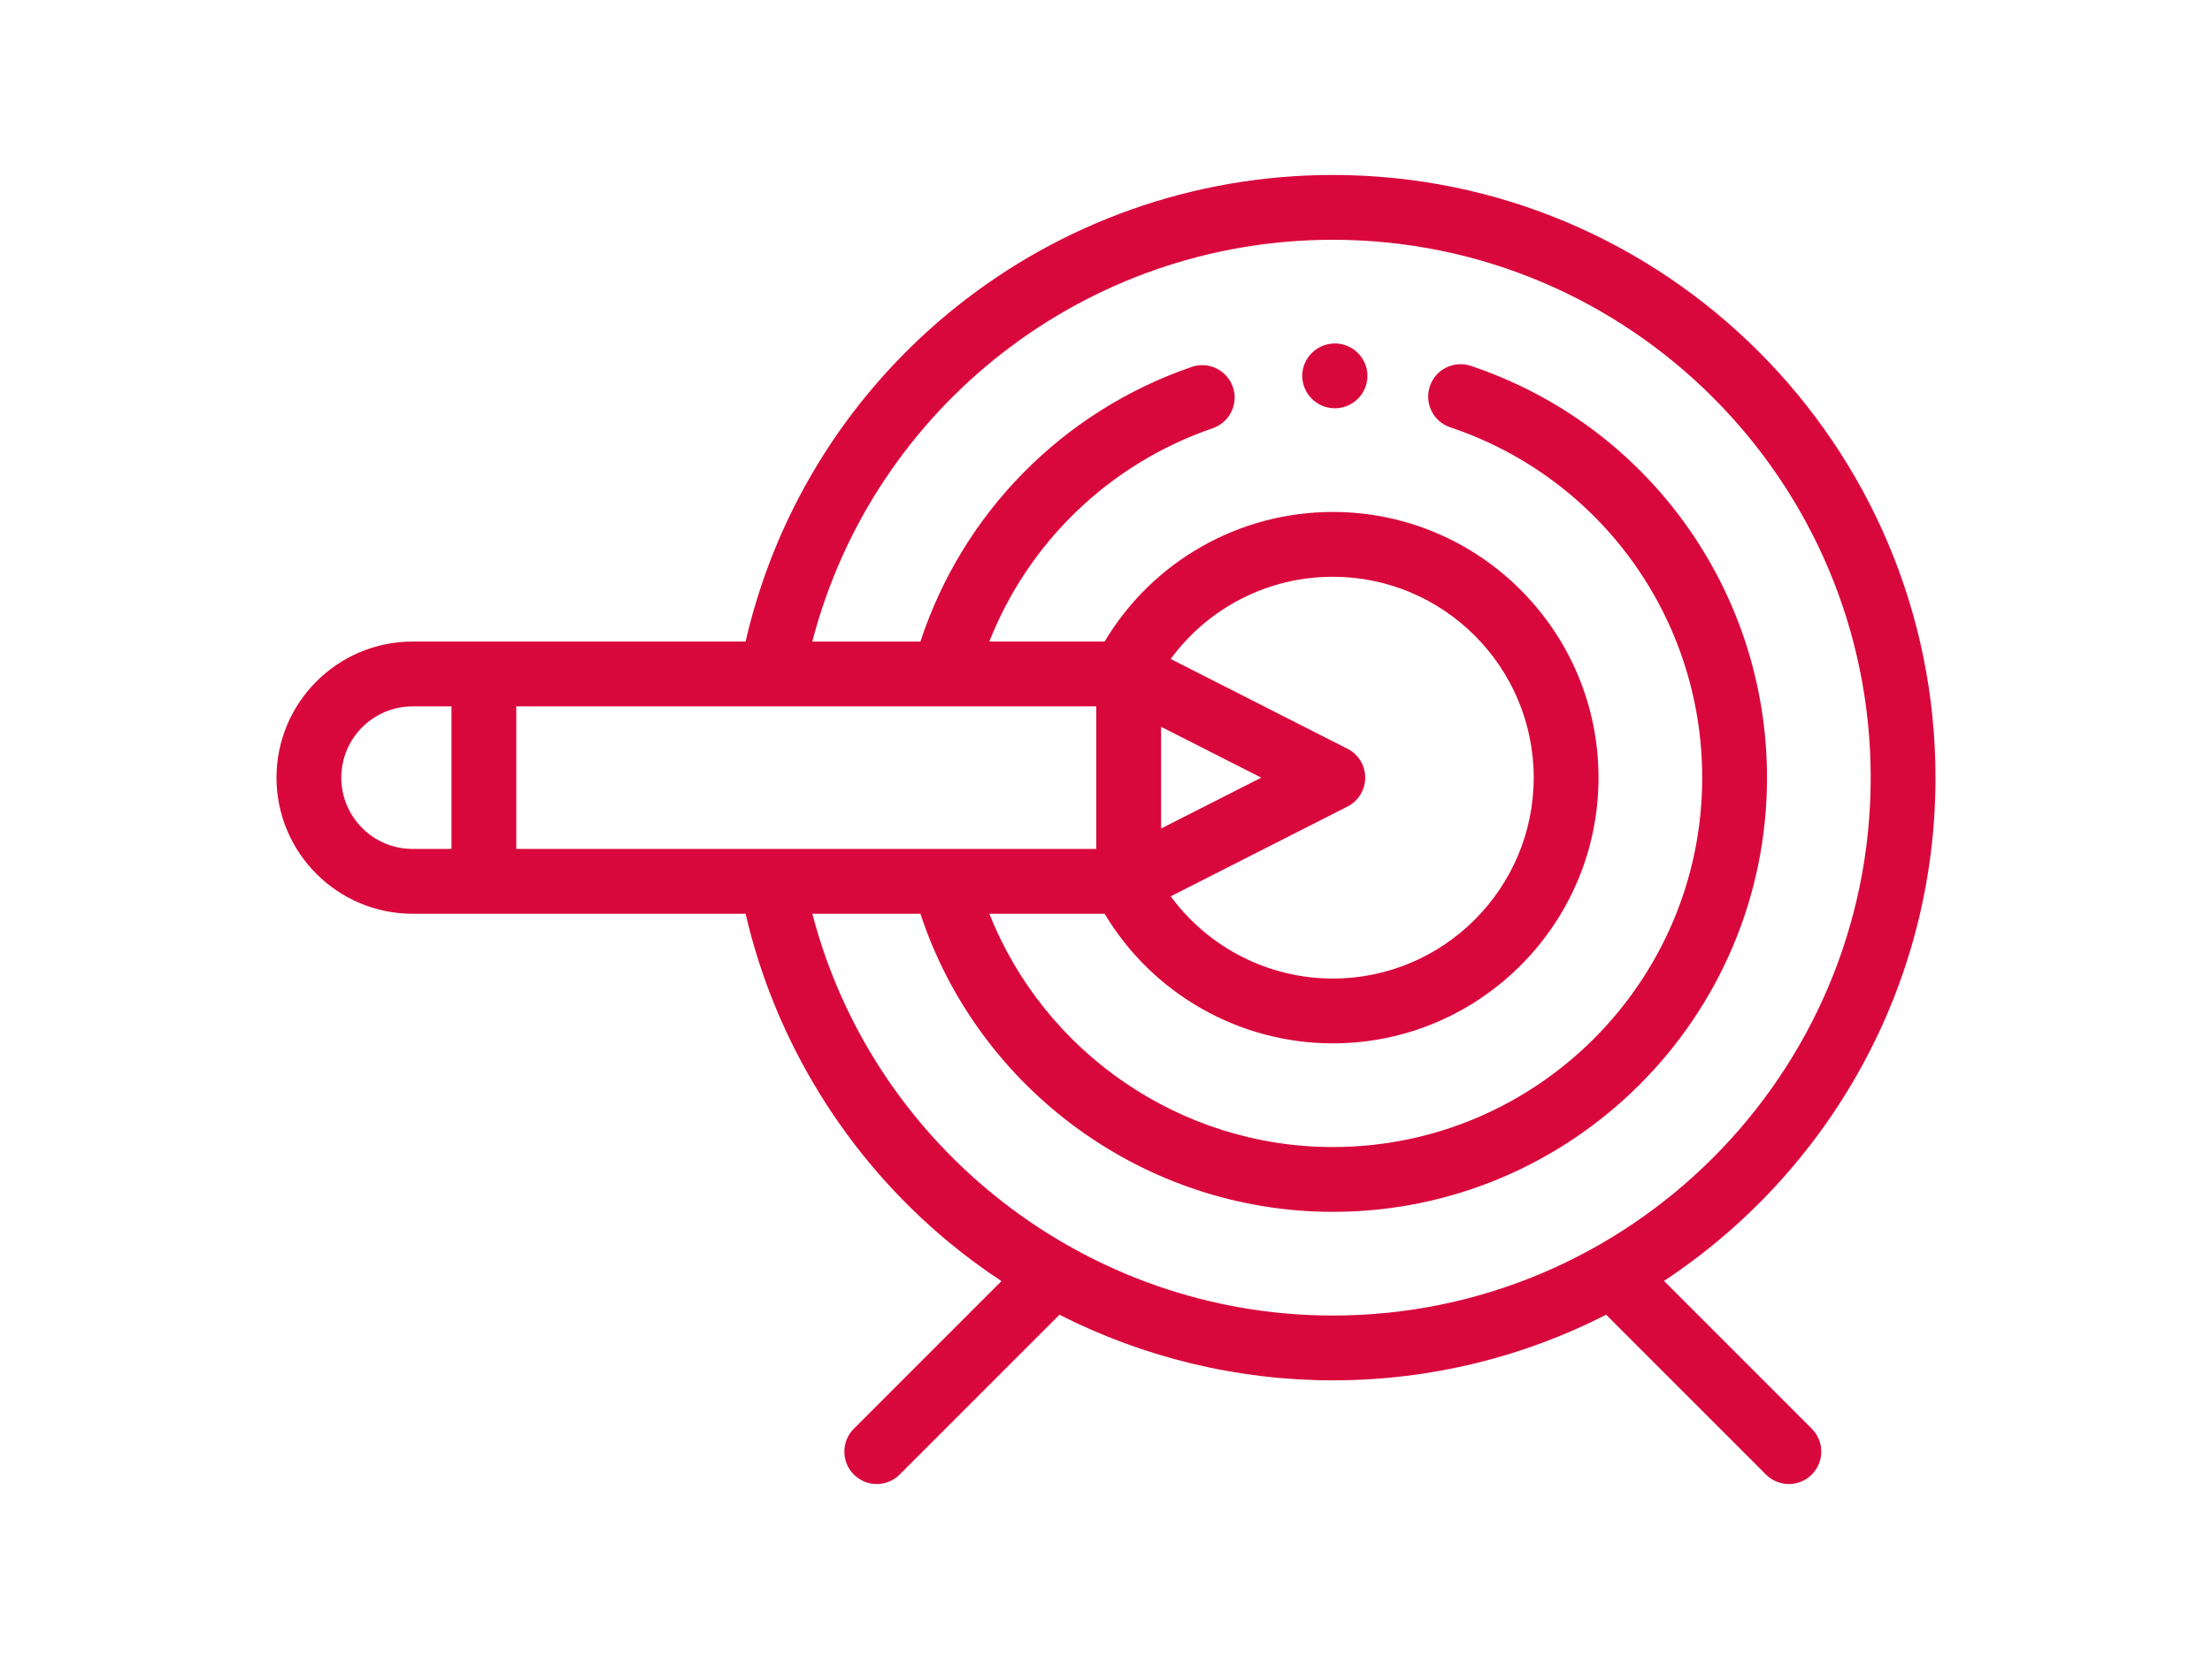
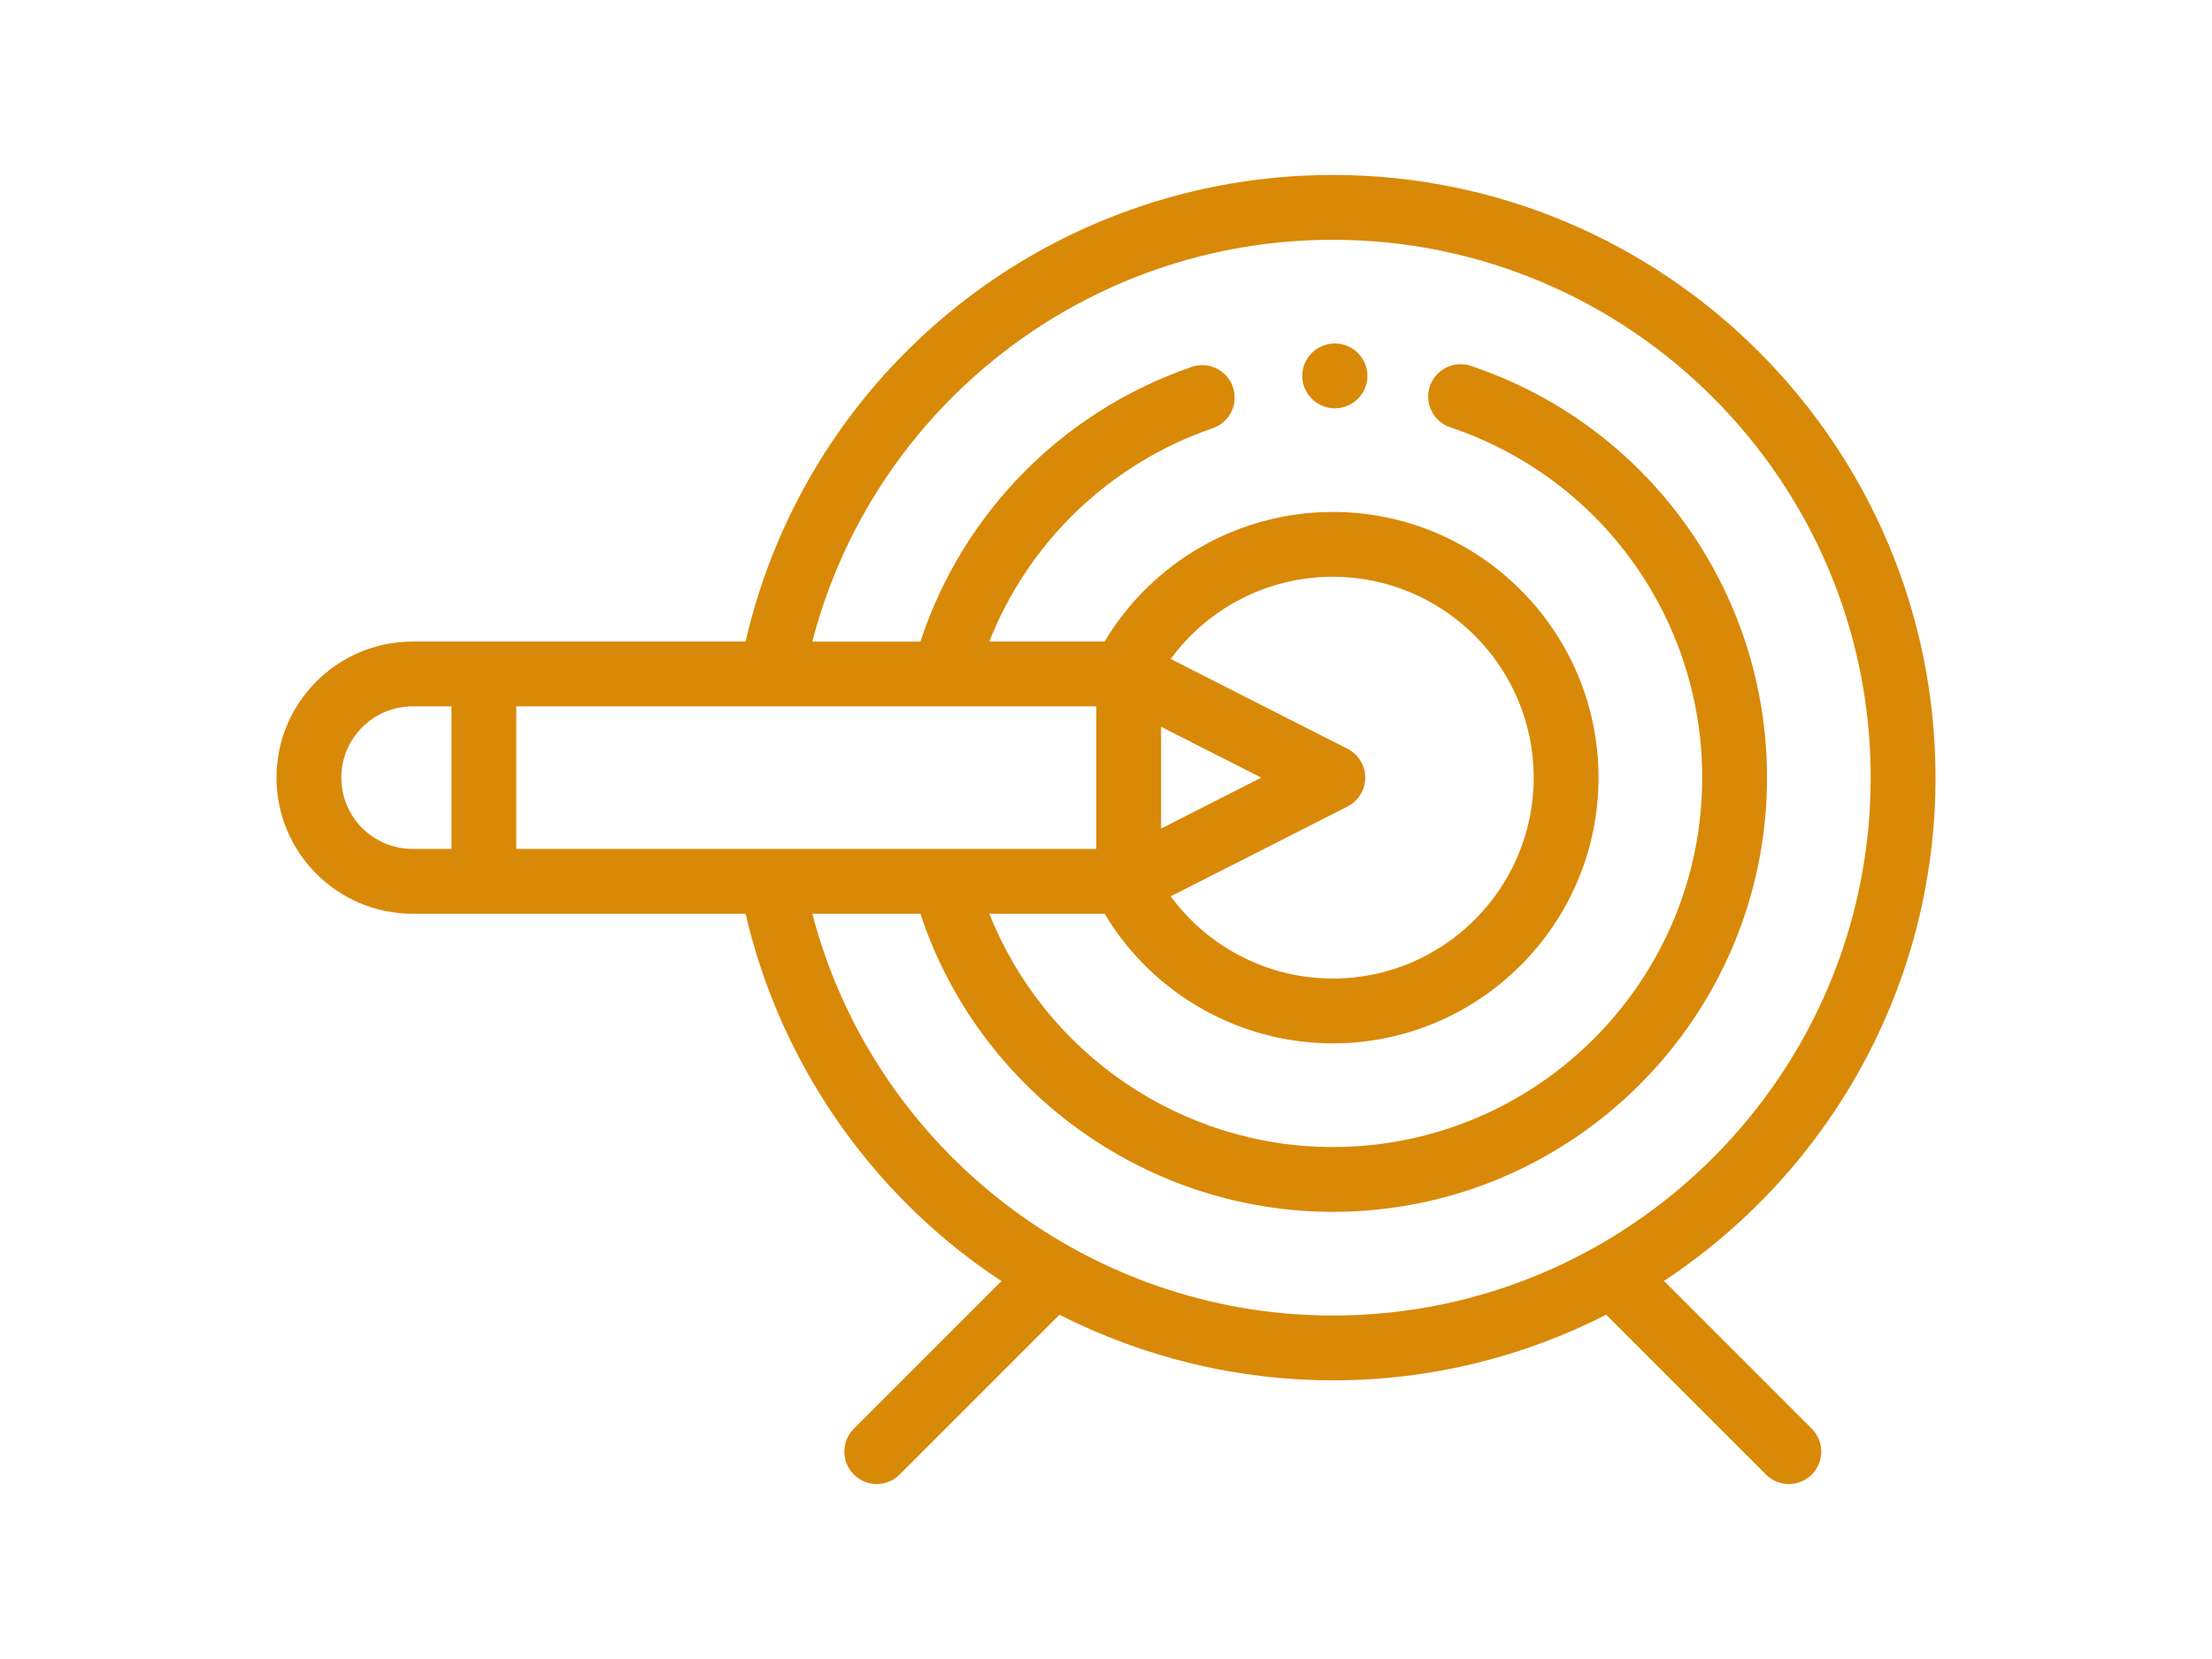
<svg xmlns="http://www.w3.org/2000/svg" version="1.1" id="Layer_1" x="0px" y="0px" width="1600px" height="1200px" viewBox="0 0 1600 1200" enable-background="new 0 0 1600 1200" xml:space="preserve">
  <g id="XMLID_1373_">
    <g id="XMLID_156_">
-       <path id="XMLID_157_" fill="#D9083C" d="M965.584,248.44c-0.019,0-0.037,0-0.056,0c-12.907,0-23.531,10.441-23.578,23.355    c-0.047,12.935,10.535,23.461,23.47,23.522c0.037,0,0.073,0,0.11,0c12.935,0,23.564-10.477,23.58-23.409    C989.122,258.973,978.519,248.47,965.584,248.44z" />
-       <path id="XMLID_185_" fill="#D9083C" d="M1203.62,926.527C1321.834,848.47,1400,714.452,1400,562.5    c0-240.377-195.56-435.938-435.938-435.938c-203.895,0-379.488,140.789-424.777,337.5H298.438    c-54.279,0-98.438,44.159-98.438,98.438s44.159,98.438,98.438,98.438h240.877c21.403,92.541,73.233,176.51,146.916,237.509    c12.23,10.125,24.97,19.533,38.154,28.202l-106.777,106.776c-9.152,9.152-9.152,23.993,0,33.148    c4.577,4.577,10.575,6.865,16.573,6.865s11.995-2.287,16.573-6.865l115.584-115.584c60.86,30.933,128.684,47.449,197.726,47.449    c71.128,0,138.328-17.13,197.705-47.47l115.605,115.605c4.577,4.577,10.575,6.865,16.573,6.865c5.998,0,11.995-2.287,16.573-6.865    c9.152-9.152,9.152-23.993,0-33.148L1203.62,926.527z M683.155,510.938c0.023,0,0.047,0.005,0.07,0.005    c0.038,0,0.073-0.005,0.11-0.005h109.634v103.125H373.438V510.938H683.155z M912.308,562.5l-72.464,36.806v-73.615L912.308,562.5z     M974.675,583.397c7.868-3.996,12.825-12.073,12.825-20.897s-4.955-16.901-12.825-20.897l-127.877-64.952    c27.173-37.092,70.54-59.463,117.265-59.463c80.126,0,145.313,65.187,145.313,145.313s-65.187,145.313-145.313,145.313    c-46.559,0-90.052-22.423-117.239-59.475L974.675,583.397z M246.875,562.5c0-28.432,23.13-51.563,51.563-51.563h28.125v103.125    h-28.125C270.005,614.063,246.875,590.932,246.875,562.5z M587.579,660.938h78.178    c42.103,127.678,162.691,215.625,298.308,215.625c173.175,0,314.062-140.888,314.062-314.063    c0-135.218-86.086-254.916-214.214-297.851c-12.279-4.111-25.559,2.503-29.67,14.777c-4.113,12.274,2.501,25.556,14.775,29.67    c108.996,36.523,182.231,138.361,182.231,253.404c0,147.328-119.862,267.188-267.188,267.188    c-110.1,0-208.516-68.145-248.416-168.75h83.346c34.62,57.947,97.399,93.75,165.073,93.75    c105.973,0,192.187-86.215,192.187-192.188s-86.215-192.188-192.187-192.188c-67.908,0-130.441,35.73-165.075,93.75h-83.402    c28.5-72.169,87.145-128.745,161.644-154.329c12.244-4.205,18.759-17.538,14.555-29.78c-4.207-12.244-17.545-18.764-29.78-14.552    c-93.417,32.081-165.642,105.623-196.249,198.663H587.56c44.151-169.999,198.192-290.627,376.502-290.627    c214.528,0,389.063,174.532,389.063,389.063s-174.534,389.063-389.063,389.063C786.741,951.563,631.794,830.588,587.579,660.938z" />
+       <path id="XMLID_157_" fill="#d98908" d="M965.584,248.44c-0.019,0-0.037,0-0.056,0c-12.907,0-23.531,10.441-23.578,23.355    c-0.047,12.935,10.535,23.461,23.47,23.522c0.037,0,0.073,0,0.11,0c12.935,0,23.564-10.477,23.58-23.409    C989.122,258.973,978.519,248.47,965.584,248.44z" />
+       <path id="XMLID_185_" fill="#d98908" d="M1203.62,926.527C1321.834,848.47,1400,714.452,1400,562.5    c0-240.377-195.56-435.938-435.938-435.938c-203.895,0-379.488,140.789-424.777,337.5H298.438    c-54.279,0-98.438,44.159-98.438,98.438s44.159,98.438,98.438,98.438h240.877c21.403,92.541,73.233,176.51,146.916,237.509    c12.23,10.125,24.97,19.533,38.154,28.202l-106.777,106.776c-9.152,9.152-9.152,23.993,0,33.148    c4.577,4.577,10.575,6.865,16.573,6.865s11.995-2.287,16.573-6.865l115.584-115.584c60.86,30.933,128.684,47.449,197.726,47.449    c71.128,0,138.328-17.13,197.705-47.47l115.605,115.605c4.577,4.577,10.575,6.865,16.573,6.865c5.998,0,11.995-2.287,16.573-6.865    c9.152-9.152,9.152-23.993,0-33.148L1203.62,926.527z M683.155,510.938c0.023,0,0.047,0.005,0.07,0.005    c0.038,0,0.073-0.005,0.11-0.005h109.634v103.125H373.438V510.938H683.155z M912.308,562.5l-72.464,36.806v-73.615L912.308,562.5z     M974.675,583.397c7.868-3.996,12.825-12.073,12.825-20.897s-4.955-16.901-12.825-20.897l-127.877-64.952    c27.173-37.092,70.54-59.463,117.265-59.463c80.126,0,145.313,65.187,145.313,145.313s-65.187,145.313-145.313,145.313    c-46.559,0-90.052-22.423-117.239-59.475L974.675,583.397z M246.875,562.5c0-28.432,23.13-51.563,51.563-51.563h28.125v103.125    h-28.125C270.005,614.063,246.875,590.932,246.875,562.5z M587.579,660.938h78.178    c42.103,127.678,162.691,215.625,298.308,215.625c173.175,0,314.062-140.888,314.062-314.063    c0-135.218-86.086-254.916-214.214-297.851c-12.279-4.111-25.559,2.503-29.67,14.777c-4.113,12.274,2.501,25.556,14.775,29.67    c108.996,36.523,182.231,138.361,182.231,253.404c0,147.328-119.862,267.188-267.188,267.188    c-110.1,0-208.516-68.145-248.416-168.75h83.346c34.62,57.947,97.399,93.75,165.073,93.75    c105.973,0,192.187-86.215,192.187-192.188s-86.215-192.188-192.187-192.188c-67.908,0-130.441,35.73-165.075,93.75h-83.402    c28.5-72.169,87.145-128.745,161.644-154.329c12.244-4.205,18.759-17.538,14.555-29.78c-4.207-12.244-17.545-18.764-29.78-14.552    c-93.417,32.081-165.642,105.623-196.249,198.663H587.56c44.151-169.999,198.192-290.627,376.502-290.627    c214.528,0,389.063,174.532,389.063,389.063s-174.534,389.063-389.063,389.063C786.741,951.563,631.794,830.588,587.579,660.938z" />
    </g>
  </g>
</svg>
